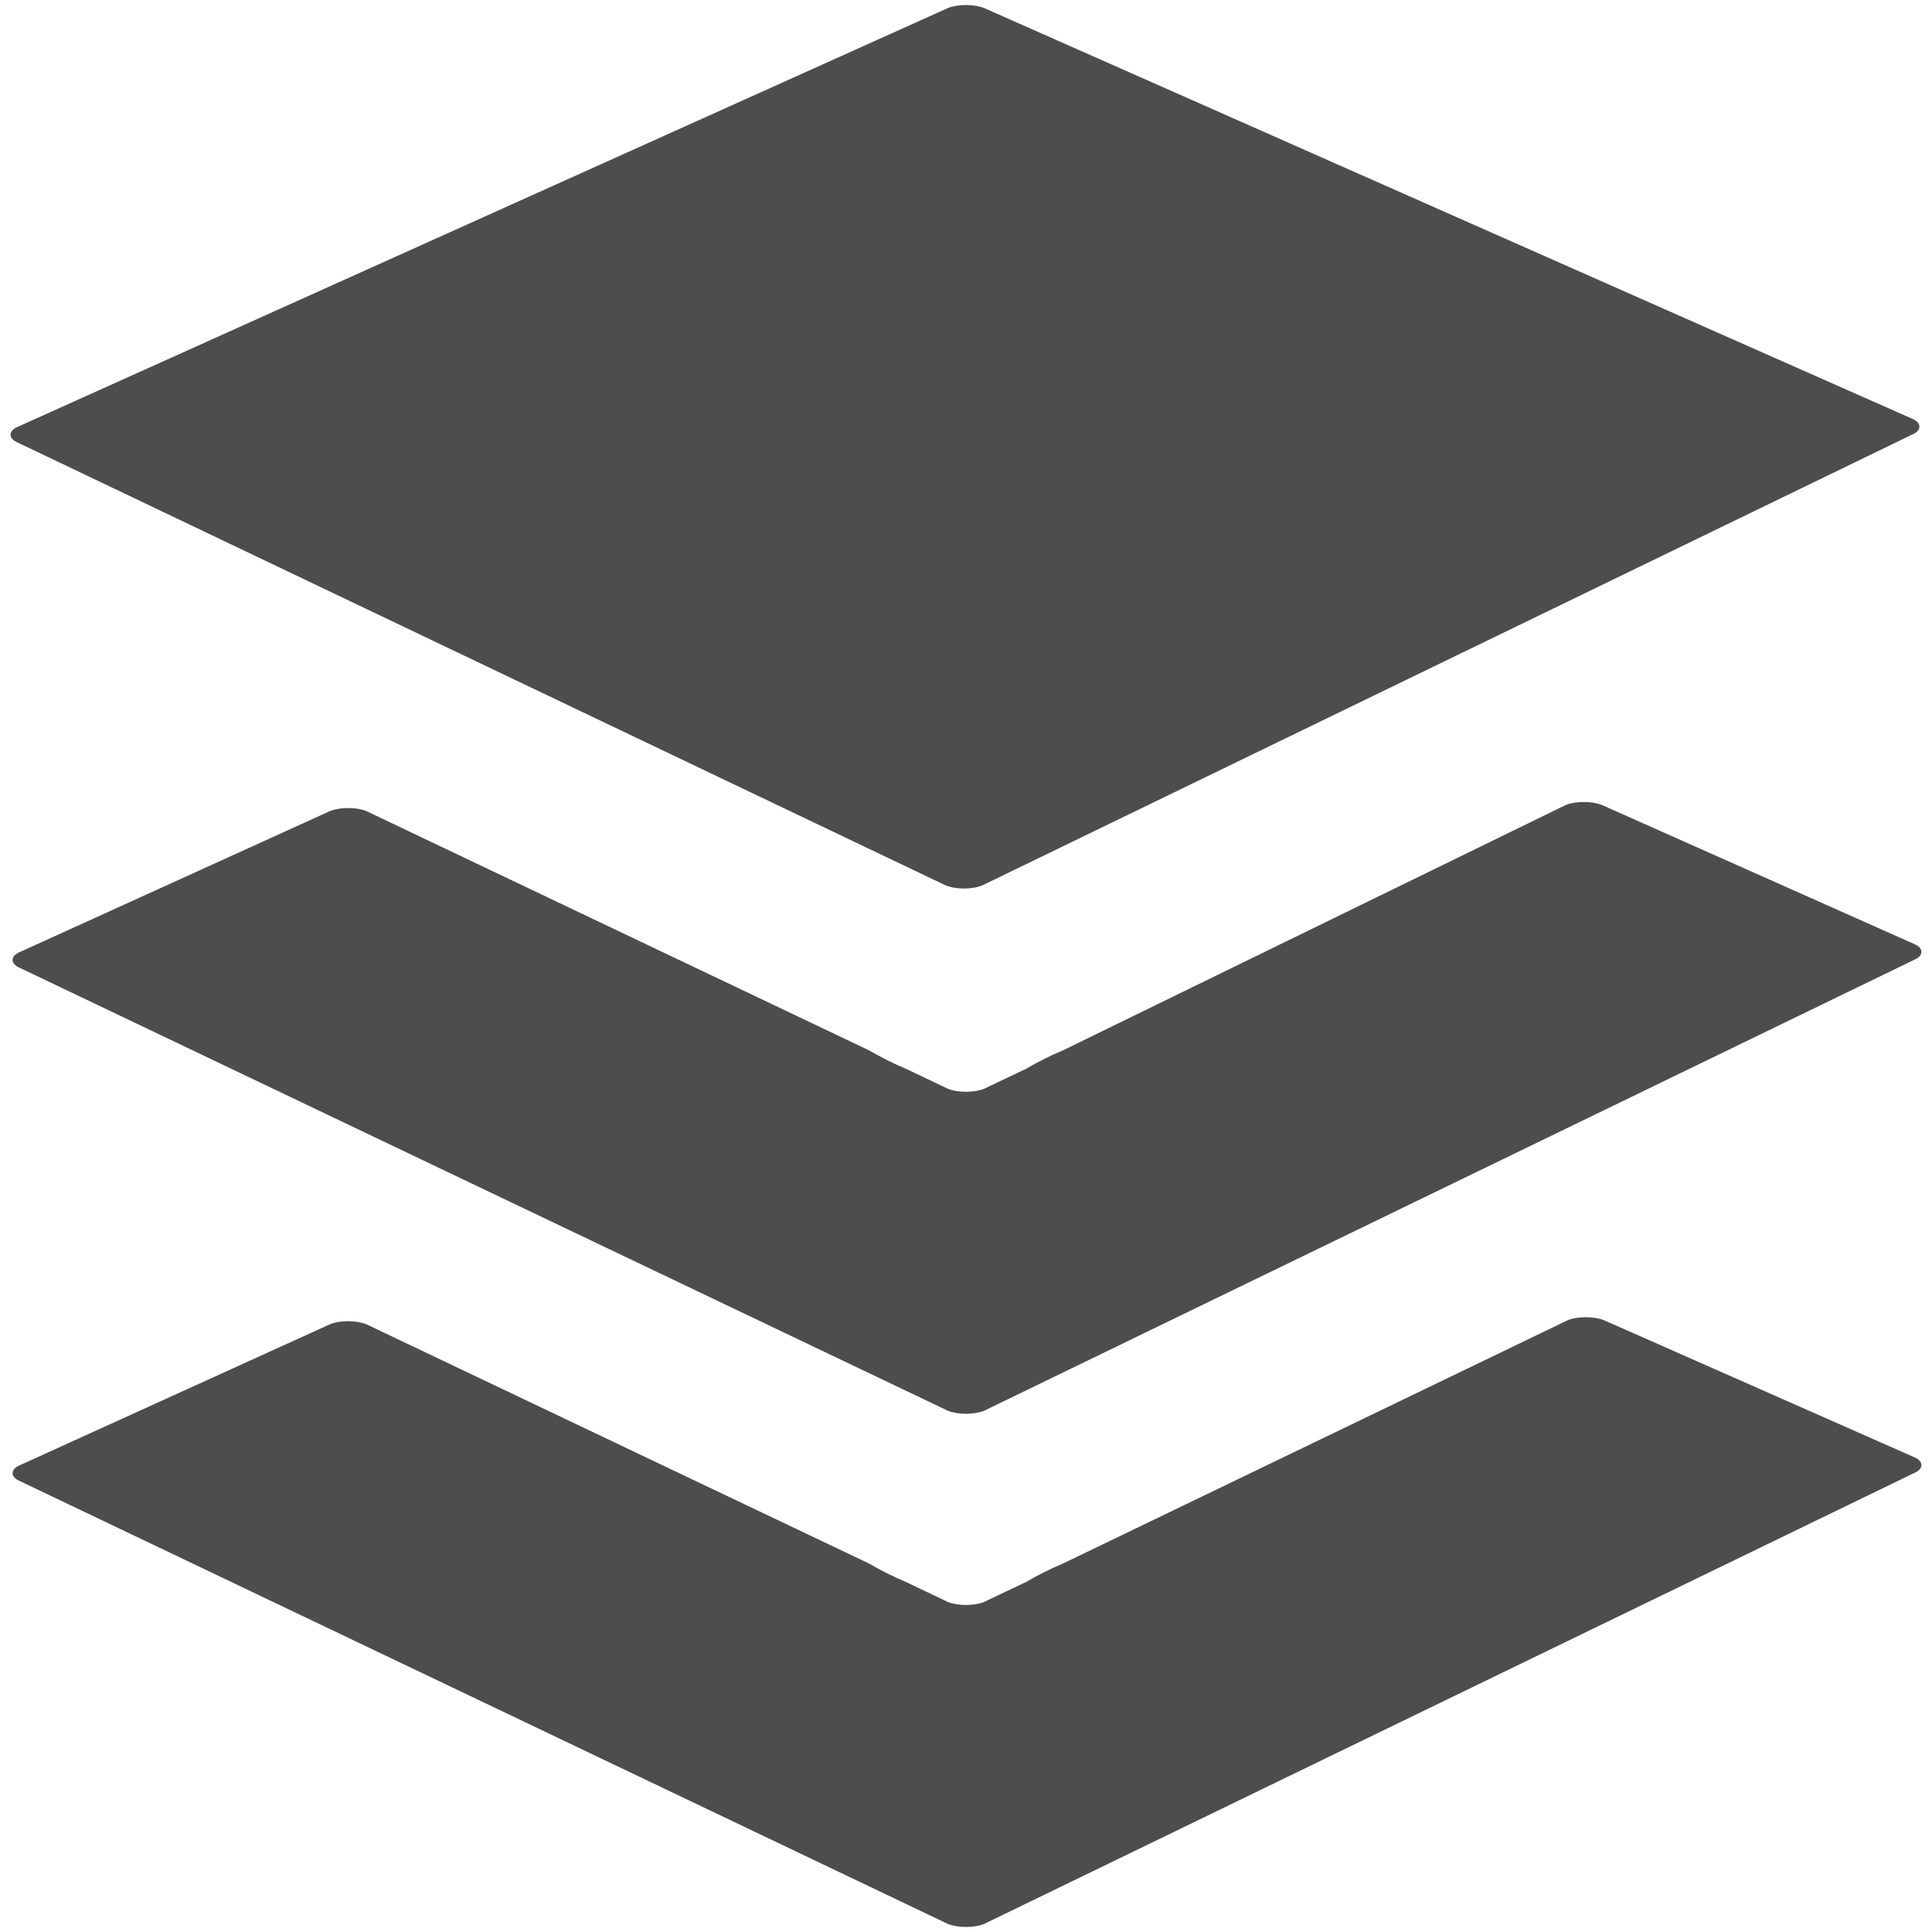
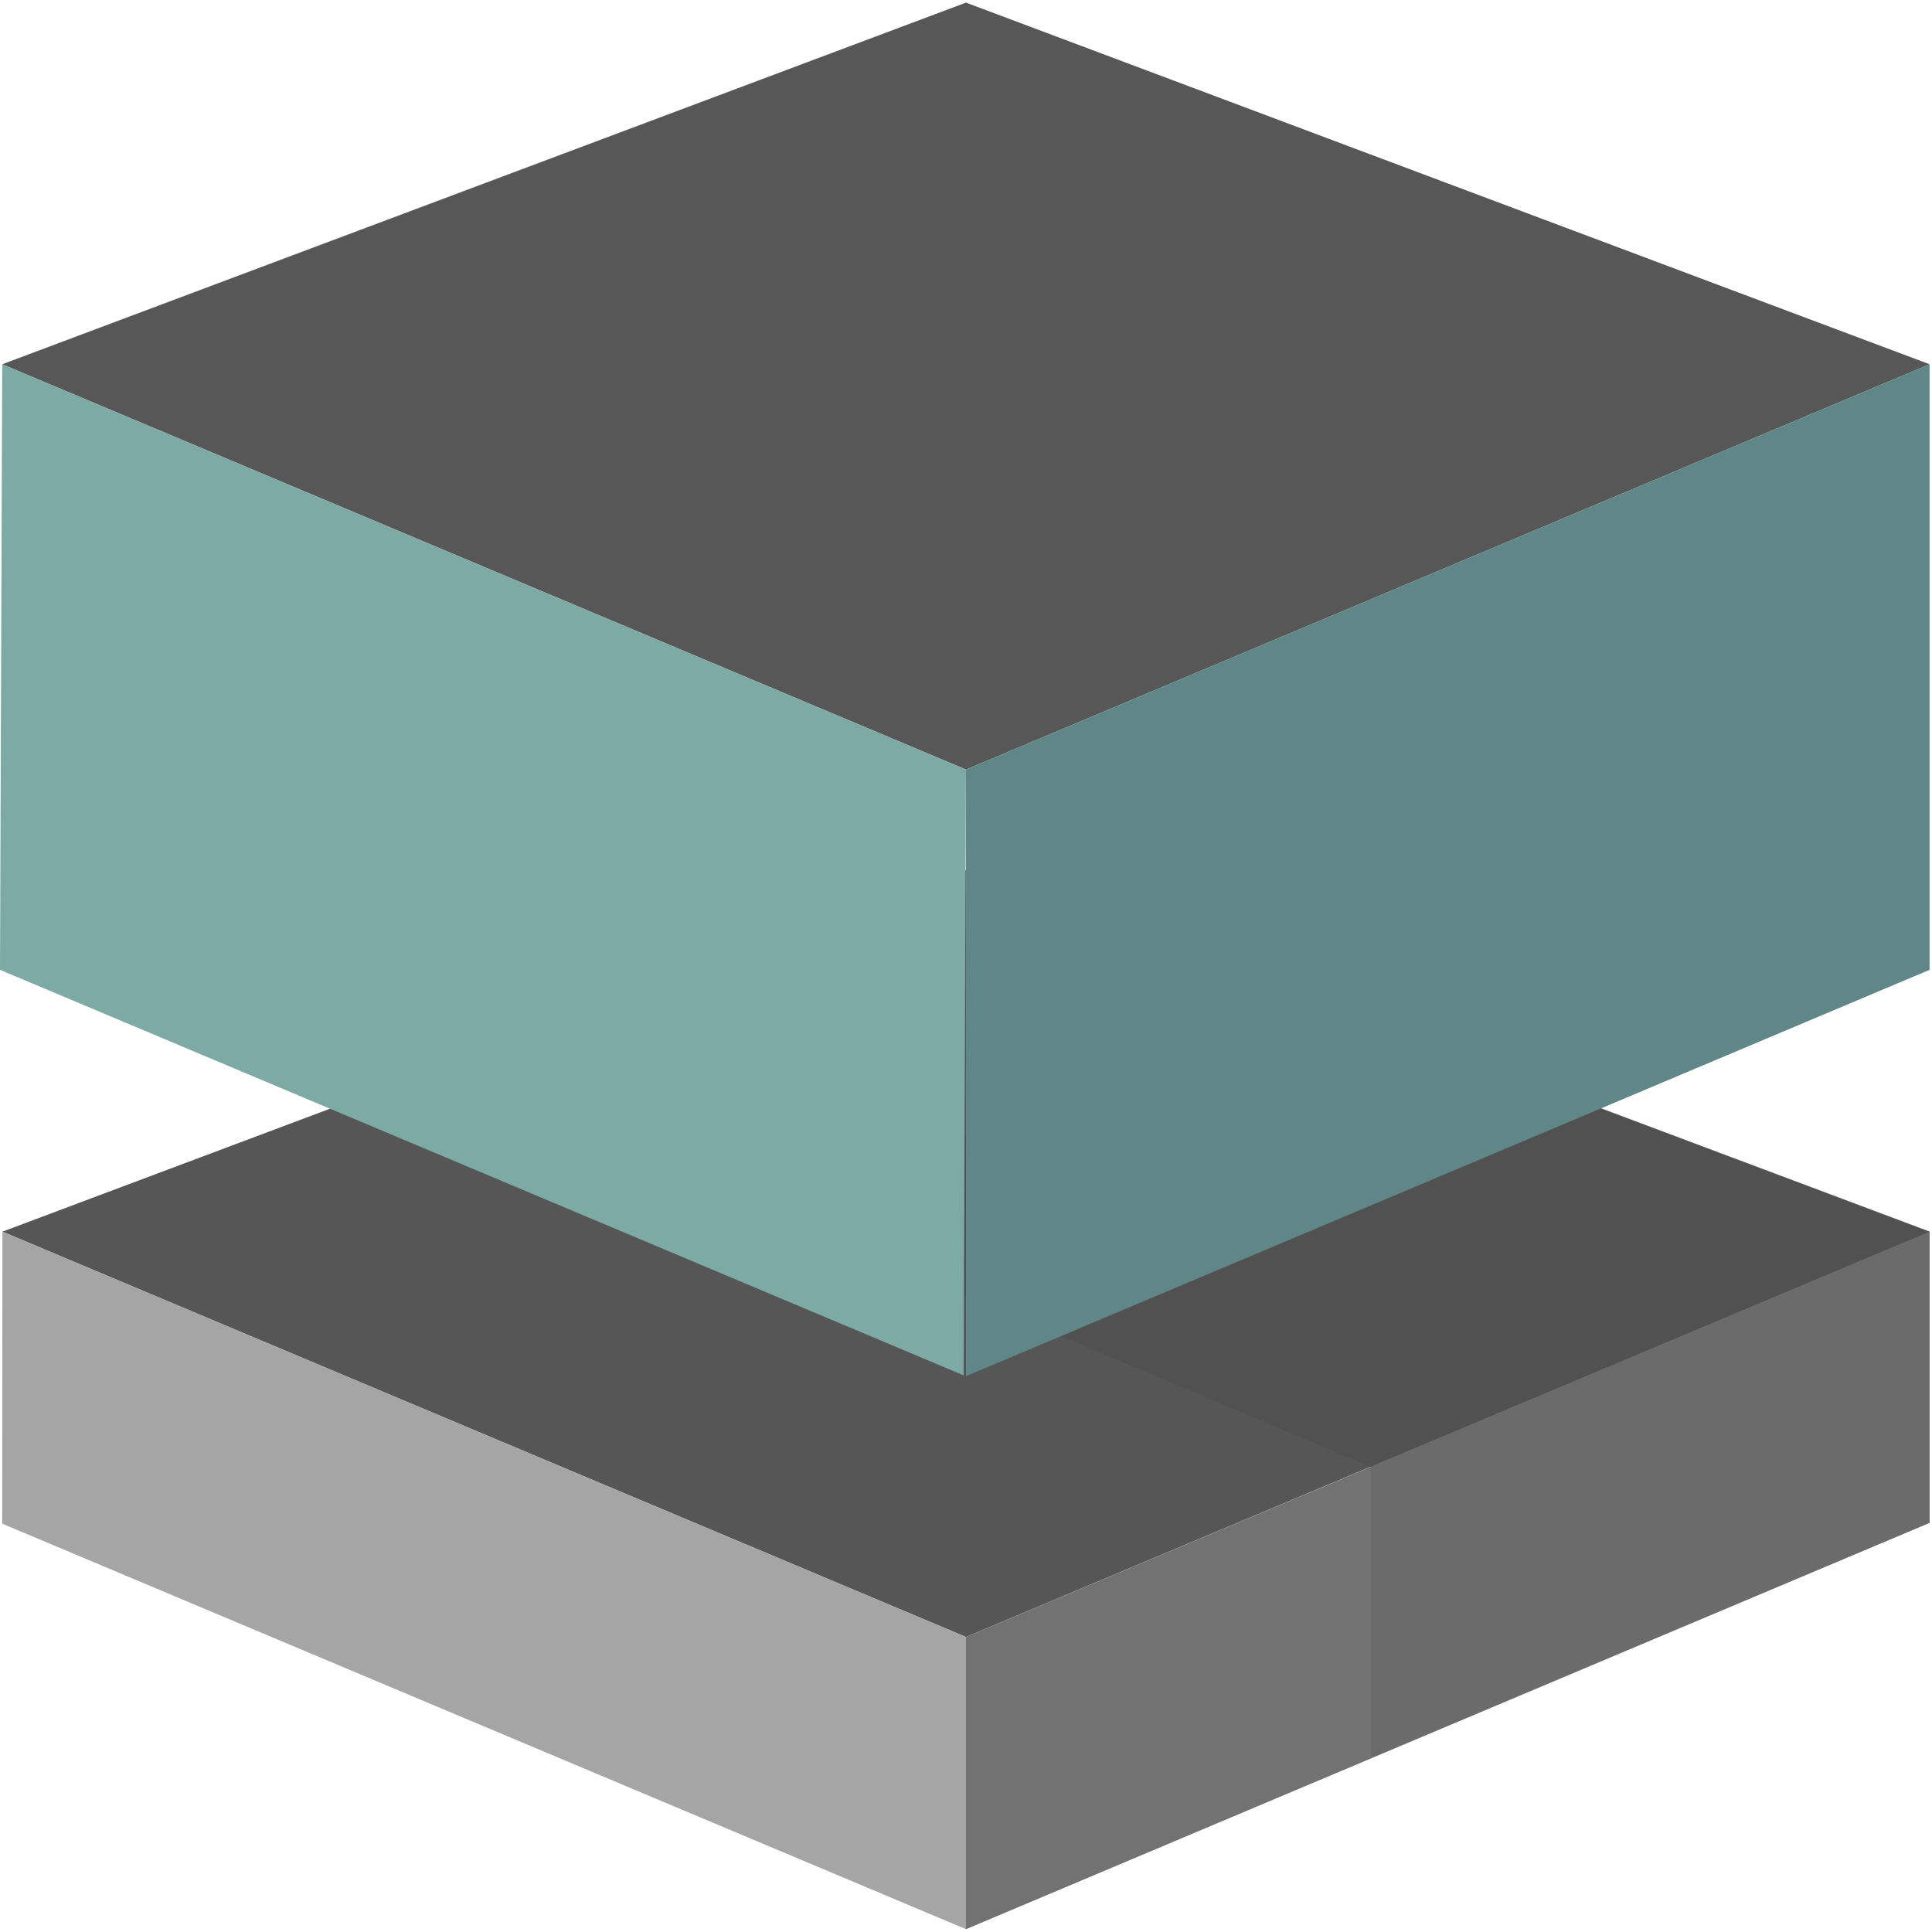
- <svg xmlns="http://www.w3.org/2000/svg" version="1.1" id="pileicon" x="0px" y="0px" viewBox="0 0 96 96" style="enable-background:new 0 0 96 96;" xml:space="preserve">
-   <style type="text/css">
- 	.st0{fill:#4D4D4D;}
- </style>
-   <g>
-     <path class="st0" d="M52.8,52.2c-0.5,0.2-1.3,0.6-1.8,0.9l-2.1,1c-0.5,0.2-1.3,0.2-1.8,0l-2.1-1c-0.5-0.2-1.3-0.6-1.8-0.9l-25-11.9   c-0.5-0.2-1.3-0.2-1.8,0l-15.4,7c-0.5,0.2-0.5,0.6,0,0.8l46.1,22c0.5,0.2,1.3,0.2,1.8,0l46.2-22.4c0.5-0.2,0.5-0.6,0-0.8L79.6,40   c-0.5-0.2-1.3-0.2-1.8,0L52.8,52.2z" />
-   </g>
-   <g>
-     <path class="st0" d="M48.9,0.4c-0.5-0.2-1.3-0.2-1.8,0L0.9,21.2c-0.5,0.2-0.5,0.6,0,0.8l46.1,22c0.5,0.2,1.3,0.2,1.8,0l46.2-22.4   c0.5-0.2,0.5-0.6,0-0.8L48.9,0.4z" />
-   </g>
-   <g>
-     <path class="st0" d="M52.8,77.7c-0.5,0.2-1.3,0.6-1.8,0.9l-2.1,1c-0.5,0.2-1.3,0.2-1.8,0l-2.1-1c-0.5-0.2-1.3-0.6-1.8-0.9l-25-11.9   c-0.5-0.2-1.3-0.2-1.8,0l-15.4,7c-0.5,0.2-0.5,0.6,0,0.8l46.1,22c0.5,0.2,1.3,0.2,1.8,0l46.2-22.4c0.5-0.2,0.5-0.6,0-0.8l-15.4-6.8   c-0.5-0.2-1.3-0.2-1.8,0L52.8,77.7z" />
-   </g>
+ <svg xmlns="http://www.w3.org/2000/svg" xmlns:xlink="http://www.w3.org/1999/xlink" viewBox="0 0 96 96">
+   <defs>
+     <style>.cls-1{fill:#565656;}.cls-2{fill:#a5a5a5;}.cls-3{fill:#727272;}.cls-4{fill:#515151;}.cls-5{fill:#575757;}.cls-6{fill:#7daaa5;}.cls-7{fill:#608787;}.cls-8{fill:#6b6b6b;}</style>
+     <symbol id="a" data-name="New Symbol 2" viewBox="0 0 95.89 95.73">
+       <polygon class="cls-1" points="48 43.1 0.12 61.07 48 81.21 95.89 61.07" />
+       <polygon class="cls-2" points="0.12 61.07 0.11 75.58 48 95.73 48 81.21" />
+       <polygon class="cls-3" points="95.88 61.09 95.88 75.54 48 95.73 48 81.21" />
+       <polygon class="cls-4" points="65.6 49.73 37.93 60.01 68.11 72.76 95.88 61.09" />
+       <polygon class="cls-5" points="48 0 0.11 17.97 48 38.11 95.88 17.97" />
+       <polygon class="cls-6" points="0.11 17.97 0 48.06 47.88 68.21 48 38.11" />
+       <polygon class="cls-7" points="95.88 17.97 95.88 48.06 48 68.25 48 38.11" />
+       <polygon class="cls-8" points="68.11 72.76 68.11 87.22 95.88 75.53 95.88 61.07" />
+     </symbol>
+   </defs>
+   <use transform="translate(0 .13)" width="95.89" height="95.73" data-name="New Symbol 2" xlink:href="#a" />
</svg>
